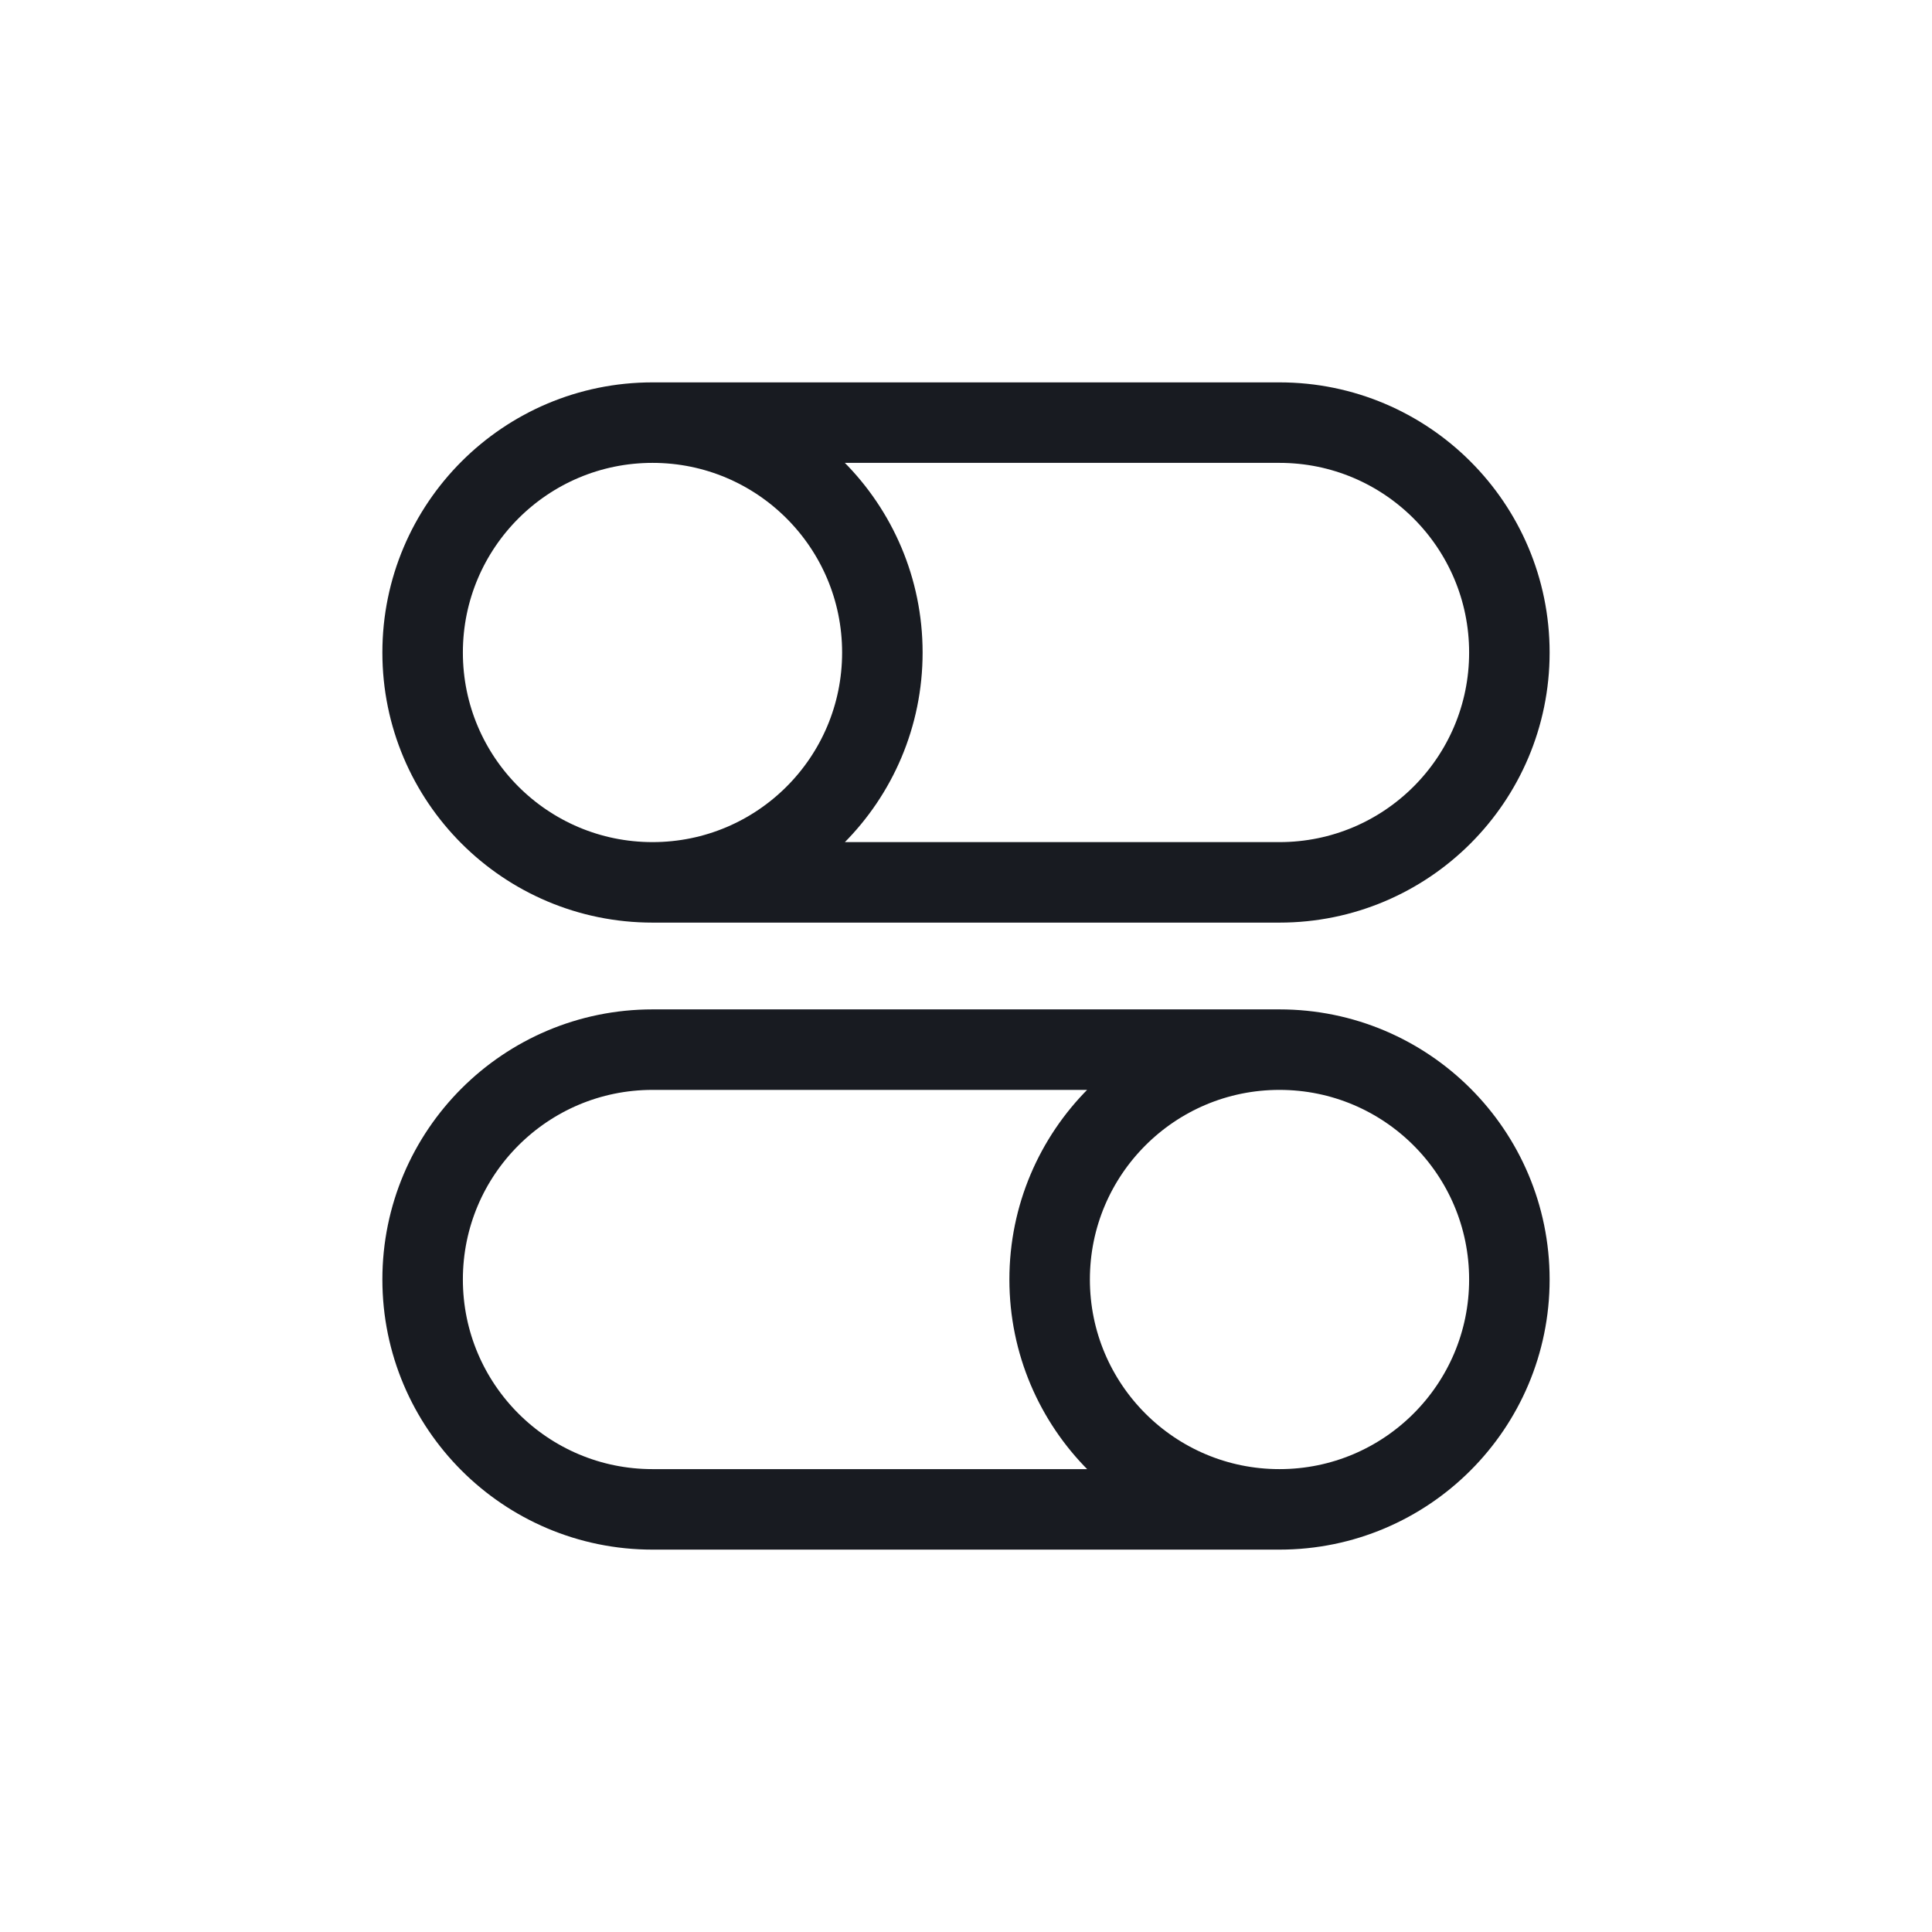
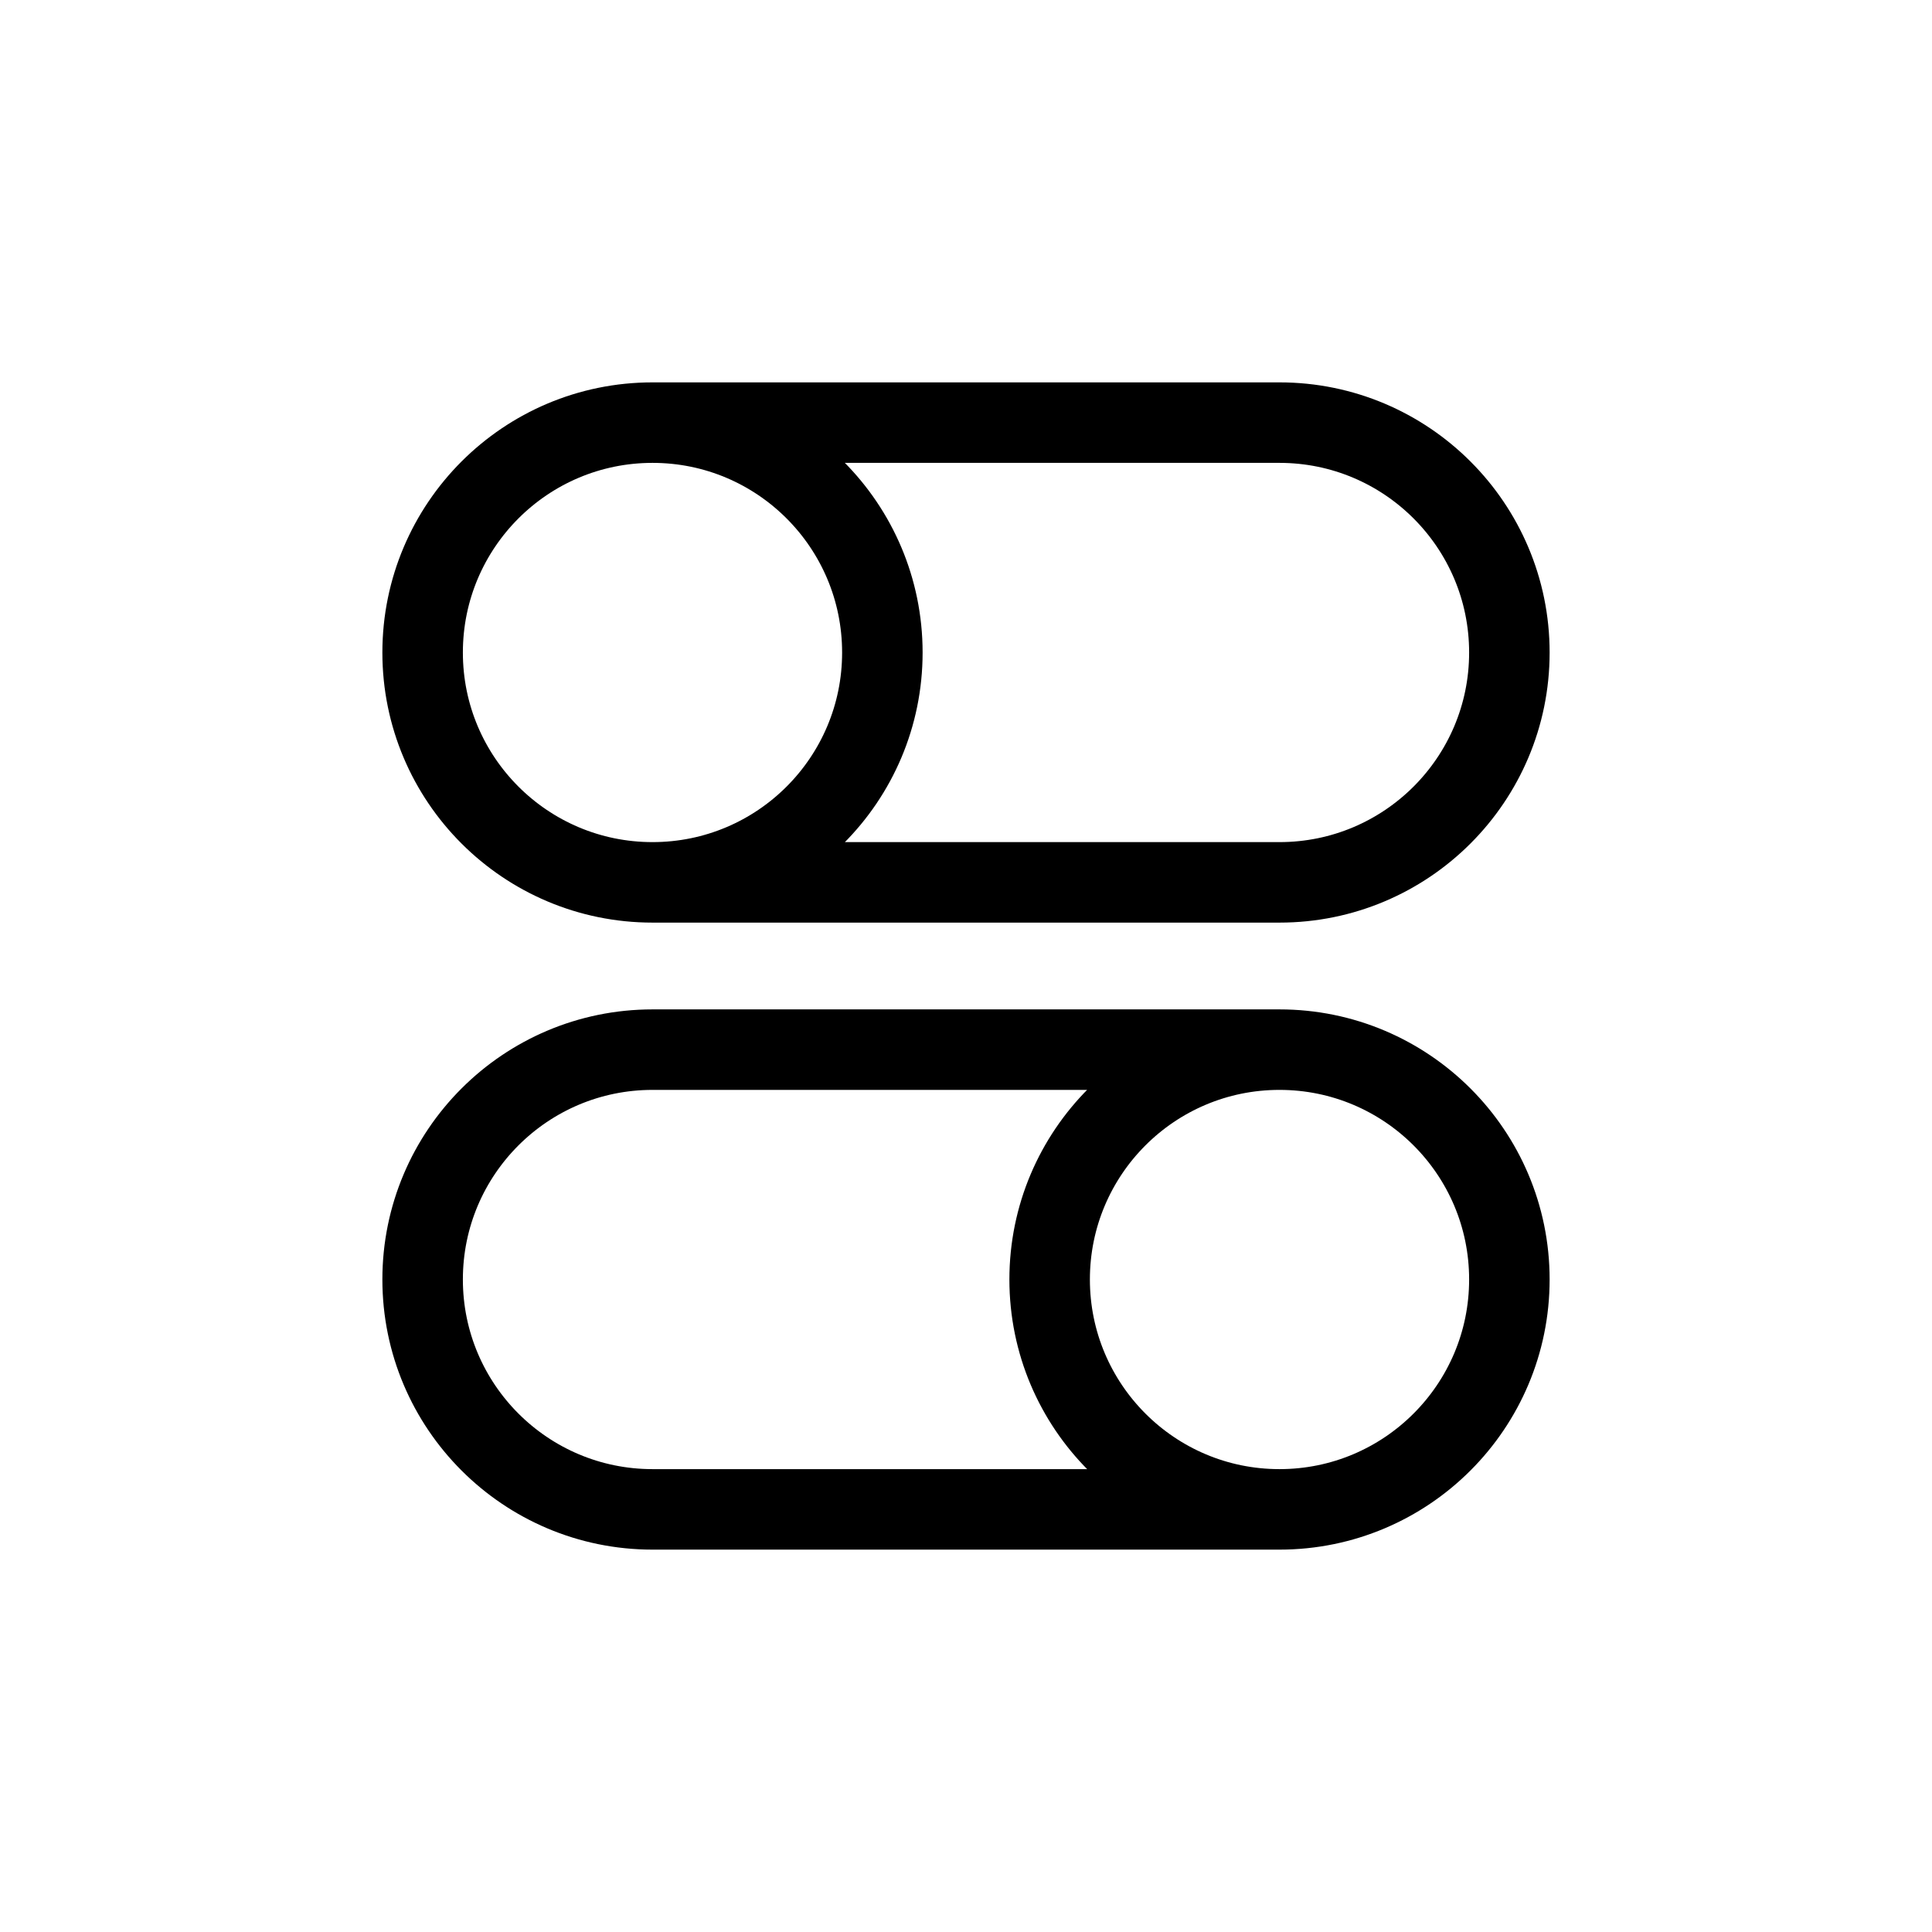
<svg xmlns="http://www.w3.org/2000/svg" width="24" height="24" viewBox="0 0 24 24" fill="none">
-   <path d="M8.106 10.961H15.894C17.471 10.961 18.75 9.683 18.75 8.106C18.75 6.529 17.471 5.25 15.894 5.25H8.106M8.106 10.961C6.529 10.961 5.25 9.683 5.25 8.106C5.25 6.529 6.529 5.25 8.106 5.25M8.106 10.961C9.683 10.961 10.961 9.683 10.961 8.106C10.961 6.529 9.683 5.25 8.106 5.25M15.894 18.75H8.106C6.529 18.75 5.25 17.471 5.25 15.894C5.25 14.317 6.529 13.039 8.106 13.039H15.894M15.894 18.75C17.471 18.75 18.75 17.471 18.75 15.894C18.75 14.317 17.471 13.039 15.894 13.039M15.894 18.75C14.317 18.75 13.039 17.471 13.039 15.894C13.039 14.317 14.317 13.039 15.894 13.039" stroke="#181B21" />
+   <path d="M8.106 10.961H15.894C17.471 10.961 18.75 9.683 18.75 8.106C18.75 6.529 17.471 5.25 15.894 5.25H8.106M8.106 10.961C6.529 10.961 5.25 9.683 5.25 8.106C5.25 6.529 6.529 5.25 8.106 5.25M8.106 10.961C9.683 10.961 10.961 9.683 10.961 8.106C10.961 6.529 9.683 5.25 8.106 5.25M15.894 18.75H8.106C6.529 18.75 5.25 17.471 5.25 15.894C5.25 14.317 6.529 13.039 8.106 13.039H15.894M15.894 18.75C17.471 18.75 18.75 17.471 18.75 15.894C18.75 14.317 17.471 13.039 15.894 13.039M15.894 18.75C14.317 18.75 13.039 17.471 13.039 15.894C13.039 14.317 14.317 13.039 15.894 13.039" stroke="black" />
</svg>
